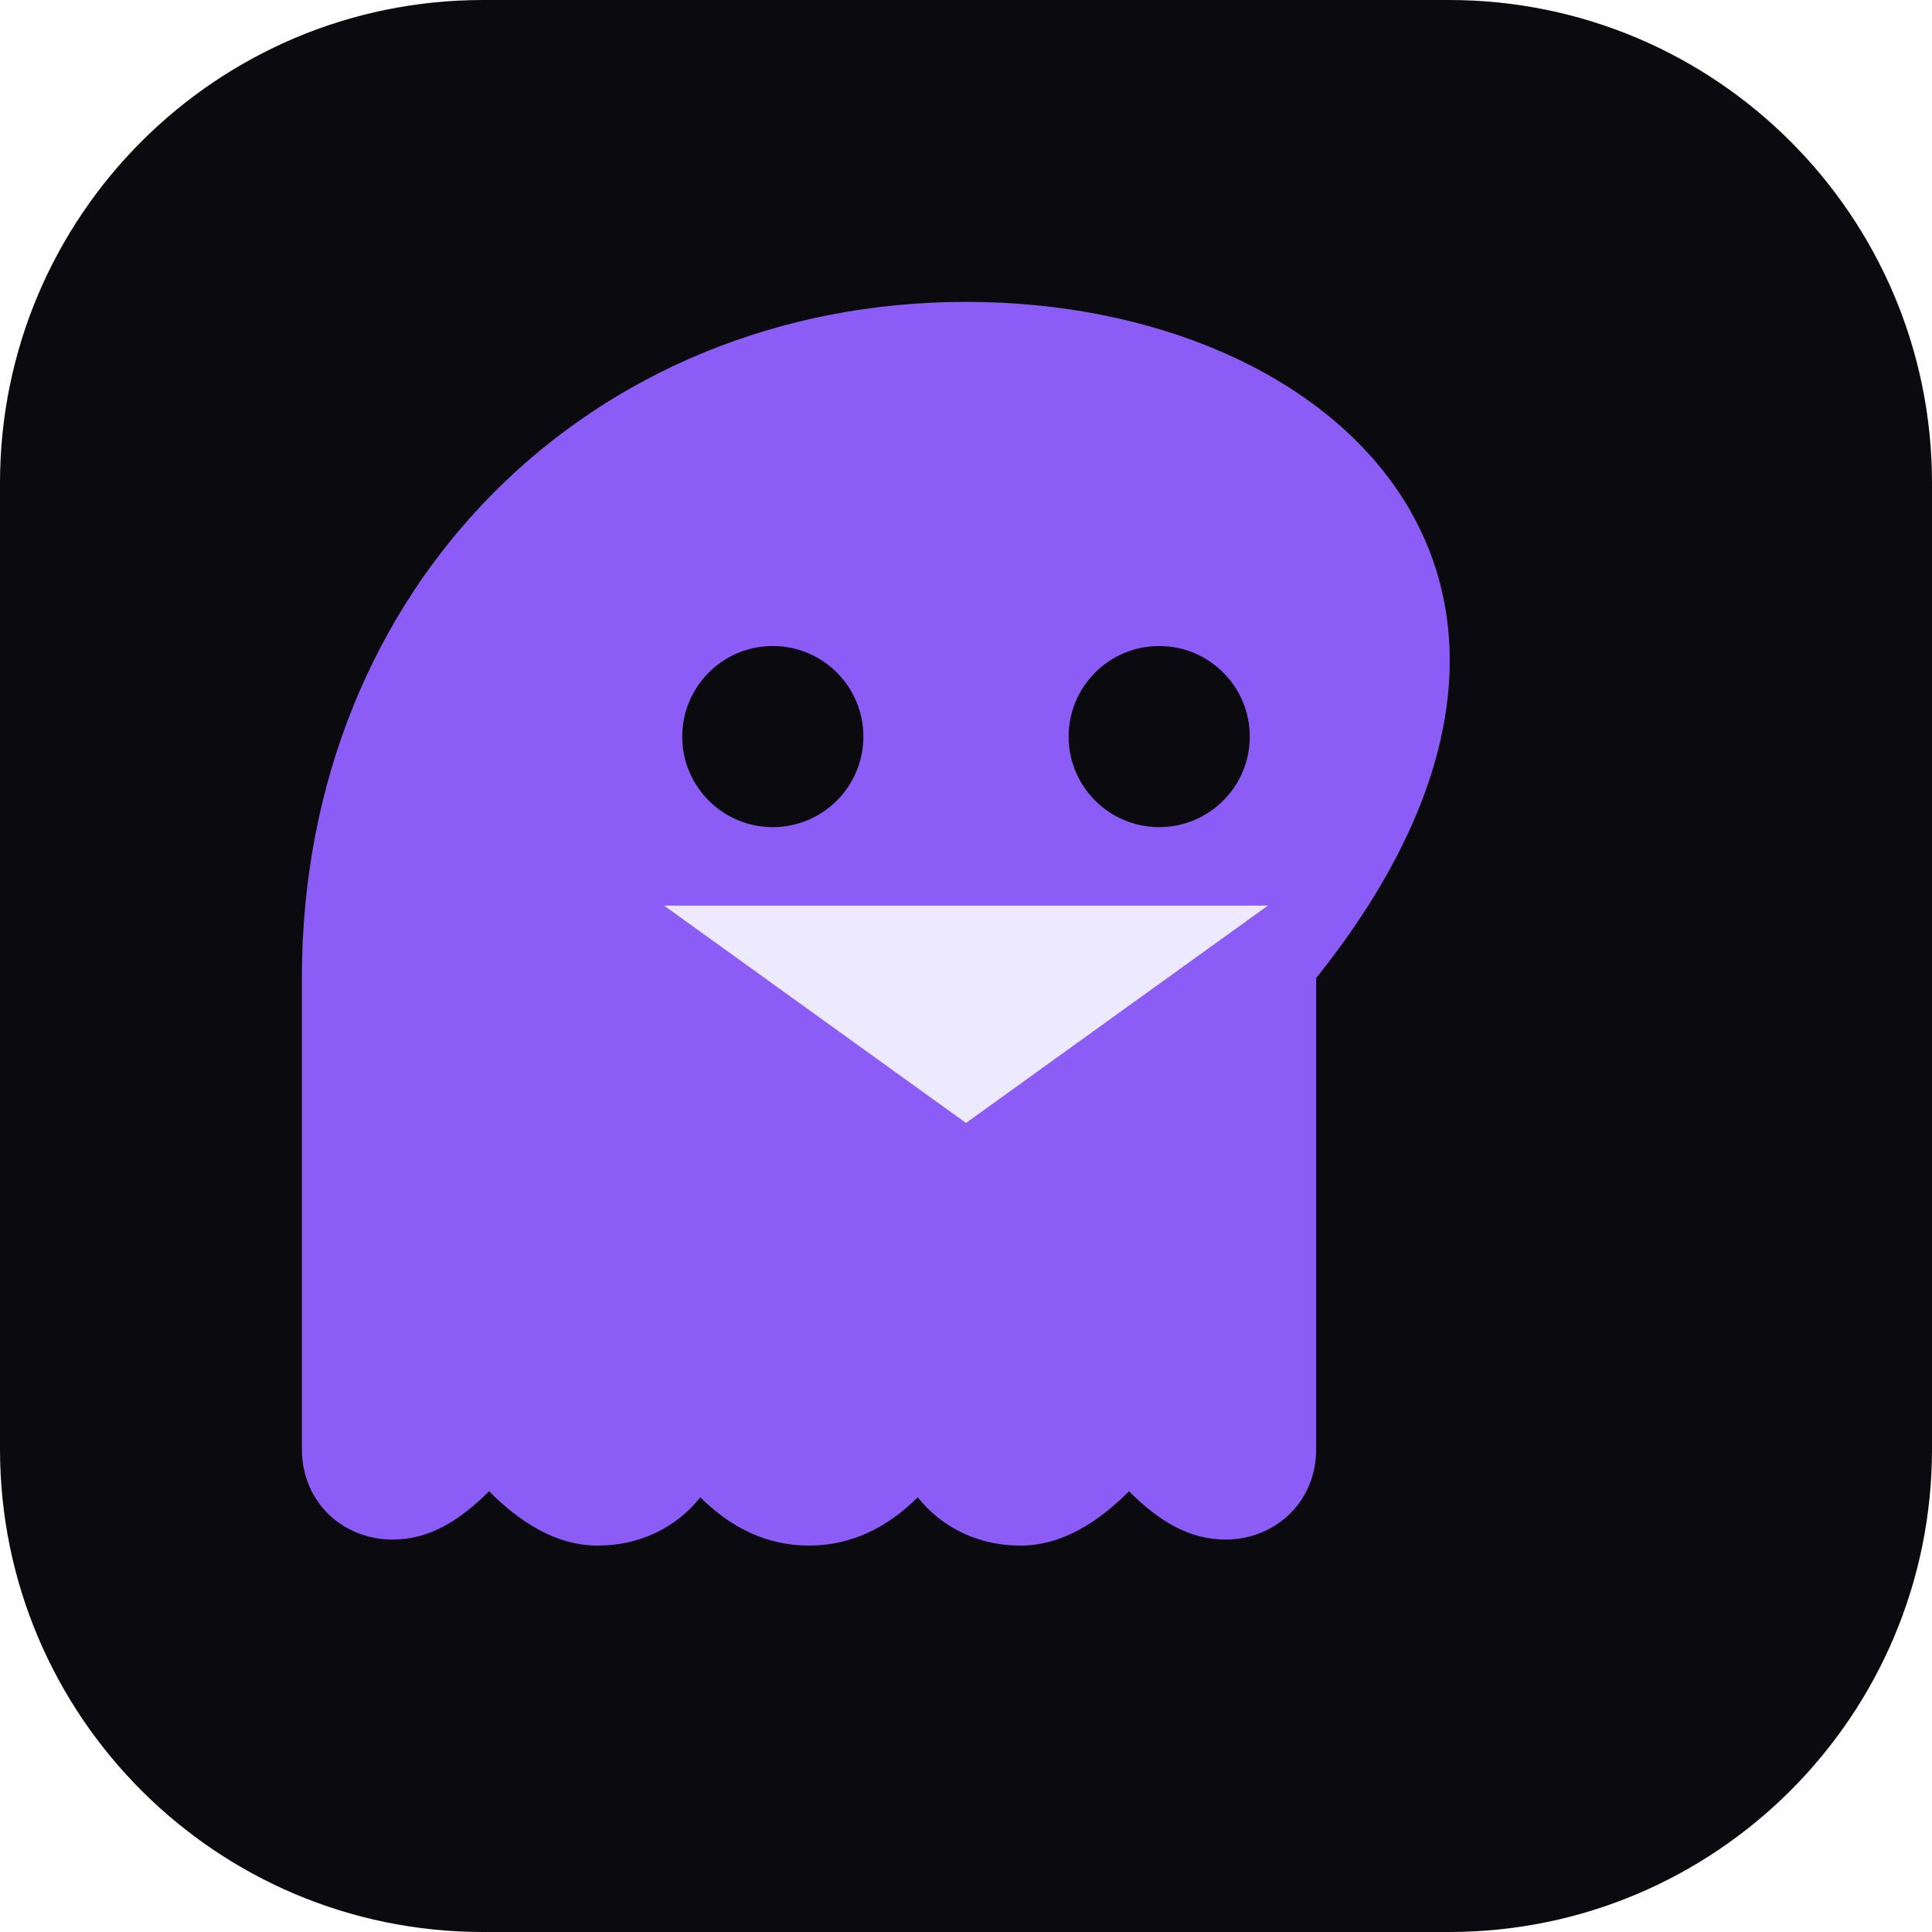
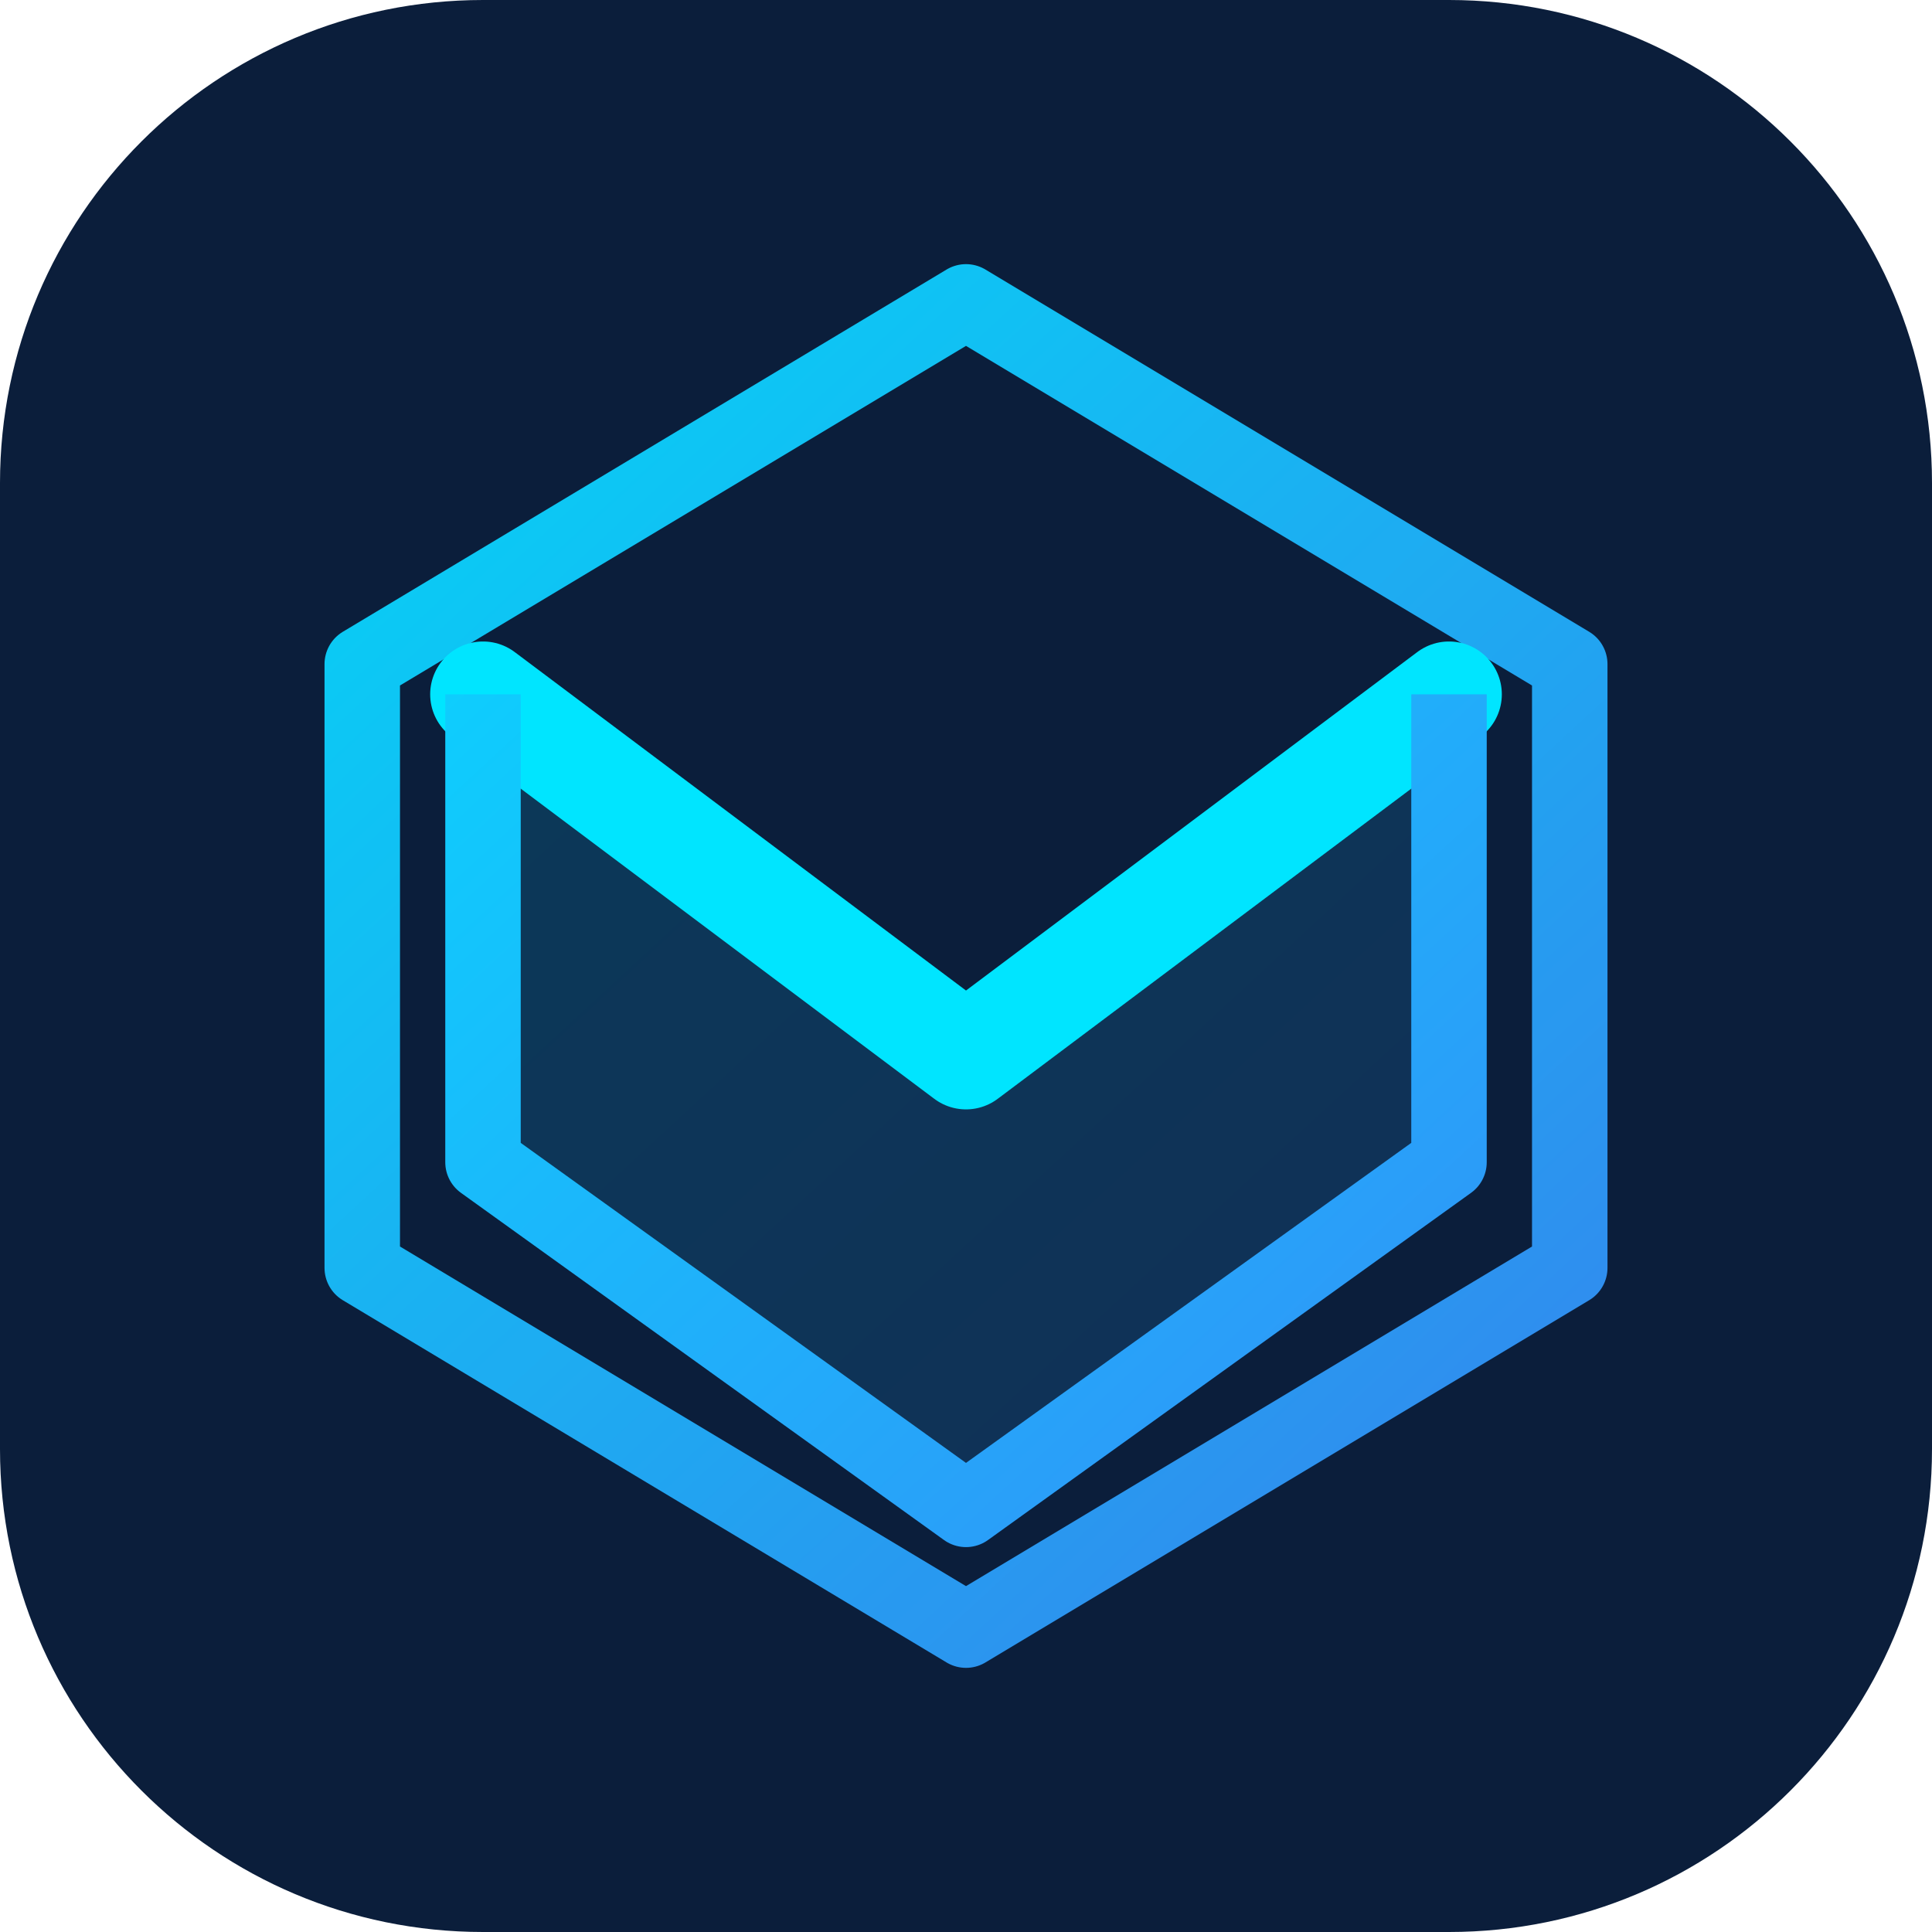
- <svg xmlns="http://www.w3.org/2000/svg" viewBox="0 0 32 32">
-   <rect width="32" height="32" rx="8" fill="#0B0B0F" />
-   <path fill="#8B5CF6" d="M16 5c-6.2 0-11 4.7-11 11.2V24c0 .9.7 1.5 1.5 1.5.6 0 1.1-.3 1.6-.8.5.5 1.1.9 1.8.9.7 0 1.3-.3 1.7-.8.5.5 1.1.8 1.8.8s1.3-.3 1.8-.8c.4.5 1 .8 1.7.8.7 0 1.3-.4 1.8-.9.5.5 1 .8 1.6.8.8 0 1.5-.6 1.5-1.5v-7.8C27 9.7 22.2 5 16 5z" />
-   <path fill="#EDE9FE" d="M11 15h10l-5 3.6L11 15z" />
-   <circle cx="12.8" cy="12.2" r="1.5" fill="#0B0B0F" />
-   <circle cx="19.2" cy="12.2" r="1.5" fill="#0B0B0F" />
+ <svg xmlns="http://www.w3.org/2000/svg" viewBox="0 0 64 64" role="img" aria-label="VeilMail">
+   <defs>
+     <linearGradient id="veil" x1="8" y1="6" x2="56" y2="58" gradientUnits="userSpaceOnUse">
+       <stop stop-color="#00E5FF" />
+       <stop offset="1" stop-color="#3B82F6" />
+     </linearGradient>
+   </defs>
+   <rect width="64" height="64" rx="16" fill="#0B1E3B" />
+   <path d="M12 22 32 10l20 12v20L32 54 12 42V22Z" fill="none" stroke="url(#veil)" stroke-width="2.5" stroke-linejoin="round" opacity=".95" />
+   <path d="M16 23.5 32 35l16-11.5v15L32 50 16 38.5v-15Z" fill="url(#veil)" fill-opacity=".15" />
+   <path d="m16 23 16 12 16-12" fill="none" stroke="#00E5FF" stroke-width="3.5" stroke-linecap="round" stroke-linejoin="round" />
+   <path d="M16 23v15.5L32 50l16-11.5V23" fill="none" stroke="url(#veil)" stroke-width="2.5" stroke-linejoin="round" />
</svg>
